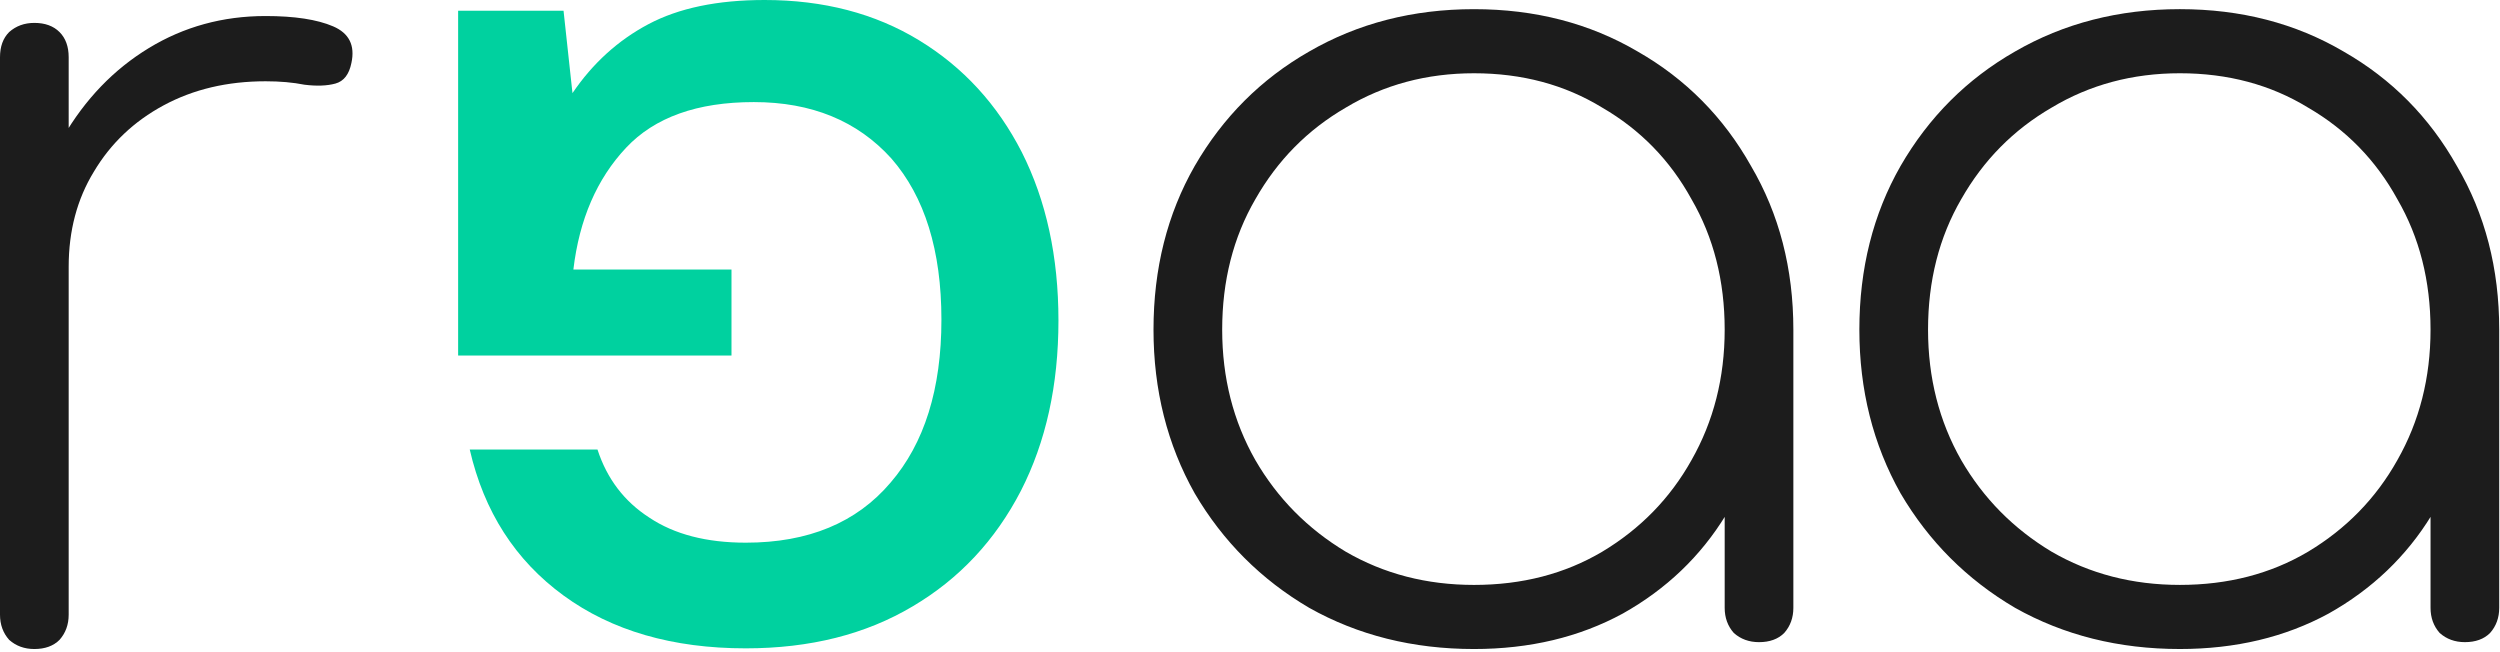
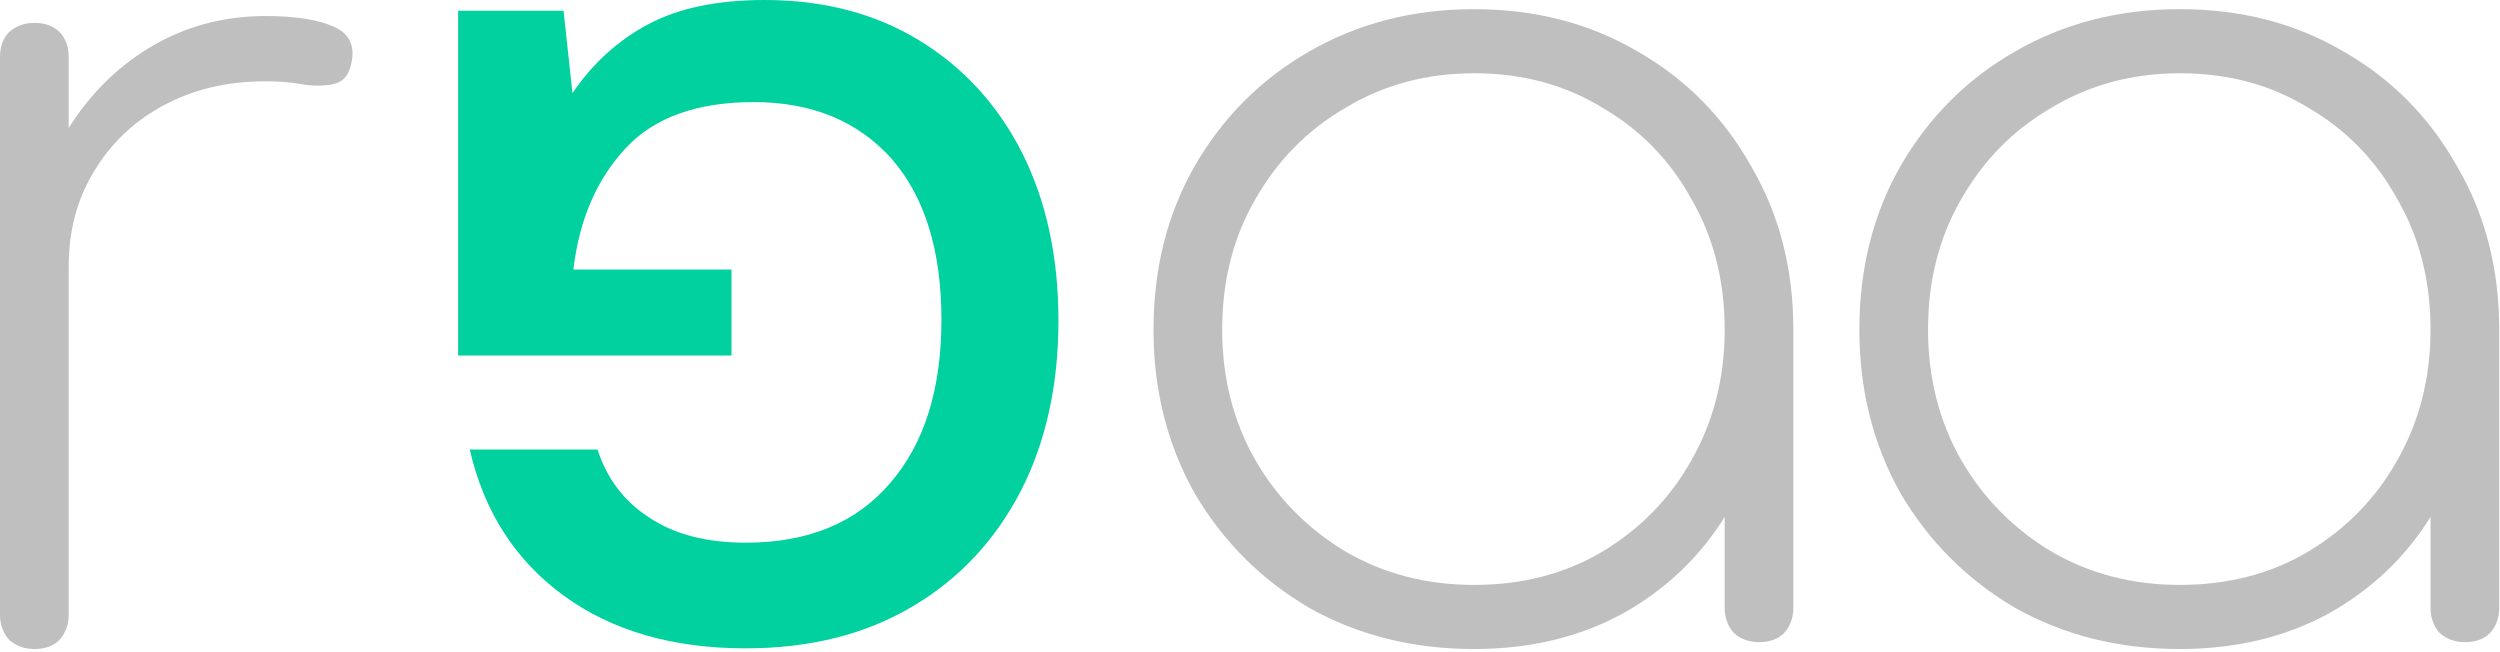
<svg xmlns="http://www.w3.org/2000/svg" width="937" height="244" viewBox="0 0 937 244" fill="none">
  <path d="M286.551 0C308.649 0 327.957 5.035 344.475 15.104C360.993 25.173 373.828 39.157 382.979 57.058C392.131 75.182 396.707 96.216 396.707 120.157C396.707 144.323 392.02 165.58 382.645 183.928C373.046 202.5 359.542 216.932 342.131 227.225C324.497 237.742 303.627 243 279.52 243C252.064 243 229.296 236.399 211.216 223.198C193.136 209.996 181.417 191.76 176.06 168.489H223.939C227.511 179.453 233.984 187.956 243.359 193.997C252.734 200.262 264.787 203.395 279.52 203.395C302.957 203.395 321.037 195.899 333.761 180.907C346.484 166.139 352.845 145.778 352.845 119.822C352.845 93.866 346.595 73.728 334.095 59.407C321.372 45.311 304.185 38.262 282.533 38.262C261.328 38.262 245.368 43.968 234.653 55.38C223.716 67.015 217.131 82.231 214.899 101.026H274.162V133.247H171.707V4.028H211.216L214.564 34.906C222.153 23.718 231.64 15.104 243.024 9.062C254.408 3.021 268.917 0 286.551 0Z" fill="#00D19F" />
-   <path d="M552.457 243.253C529.576 243.253 508.984 238.105 490.679 227.809C472.661 217.227 458.36 202.926 447.778 184.908C437.482 166.603 432.333 146.154 432.333 123.559C432.333 100.678 437.482 80.229 447.778 62.21C458.36 43.906 472.661 29.605 490.679 19.309C508.984 8.727 529.576 3.436 552.457 3.436C575.338 3.436 595.787 8.727 613.806 19.309C631.824 29.605 645.982 43.906 656.278 62.21C666.86 80.229 672.151 100.678 672.151 123.559L661.426 140.72C661.426 160.168 656.564 177.615 646.84 193.059C637.401 208.503 624.531 220.802 608.229 229.954C591.926 238.82 573.336 243.253 552.457 243.253ZM552.457 219.229C570.475 219.229 586.492 215.082 600.506 206.787C614.807 198.207 625.961 186.767 633.969 172.466C642.264 157.88 646.411 141.578 646.411 123.559C646.411 105.254 642.264 88.952 633.969 74.652C625.961 60.065 614.807 48.625 600.506 40.331C586.492 31.75 570.475 27.46 552.457 27.46C534.724 27.46 518.708 31.75 504.408 40.331C490.107 48.625 478.81 60.065 470.516 74.652C462.221 88.952 458.074 105.254 458.074 123.559C458.074 141.578 462.221 157.88 470.516 172.466C478.81 186.767 490.107 198.207 504.408 206.787C518.708 215.082 534.724 219.229 552.457 219.229ZM659.281 240.679C655.563 240.679 652.417 239.535 649.843 237.247C647.555 234.673 646.411 231.527 646.411 227.809V149.3L654.562 123.559H672.151V227.809C672.151 231.527 671.007 234.673 668.719 237.247C666.431 239.535 663.285 240.679 659.281 240.679Z" fill="#1C1C1C" />
-   <path d="M8.58 99.963C10.296 81.659 15.302 65.499 23.596 51.485C31.89 37.184 42.615 26.03 55.772 18.022C68.928 10.014 83.514 6.01 99.531 6.01C110.399 6.01 118.836 7.297 124.843 9.871C130.849 12.445 133.137 17.021 131.707 23.599C130.849 27.889 128.847 30.463 125.701 31.321C122.555 32.179 118.693 32.322 114.117 31.75C109.827 30.892 104.965 30.463 99.531 30.463C85.231 30.463 72.503 33.466 61.349 39.472C50.194 45.479 41.471 53.773 35.179 64.355C28.887 74.652 25.741 86.521 25.741 99.963H8.58ZM12.87 243.253C9.152 243.253 6.006 242.109 3.432 239.821C1.144 237.247 0 234.101 0 230.383V21.454C0 17.45 1.144 14.304 3.432 12.016C6.006 9.728 9.152 8.584 12.87 8.584C16.875 8.584 20.021 9.728 22.309 12.016C24.597 14.304 25.741 17.45 25.741 21.454V230.383C25.741 234.101 24.597 237.247 22.309 239.821C20.021 242.109 16.875 243.253 12.87 243.253Z" fill="#1C1C1C" />
-   <path d="M817.013 243.25C794.132 243.25 773.54 238.102 755.235 227.806C737.217 217.223 722.917 202.923 712.334 184.904C702.038 166.6 696.89 146.15 696.89 123.556C696.89 100.675 702.038 80.225 712.334 62.207C722.917 43.902 737.217 29.602 755.235 19.306C773.54 8.723 794.132 3.432 817.013 3.432C839.893 3.432 860.343 8.723 878.362 19.306C896.38 29.602 910.537 43.902 920.833 62.207C931.416 80.225 936.707 100.675 936.707 123.556L925.982 140.716C925.982 160.165 921.12 177.611 911.395 193.056C901.957 208.5 889.087 220.798 872.784 229.951C856.482 238.817 837.891 243.25 817.013 243.25ZM817.013 219.225C835.031 219.225 851.048 215.078 865.062 206.784C879.362 198.204 890.517 186.763 898.525 172.463C906.819 157.877 910.966 141.574 910.966 123.556C910.966 105.251 906.819 88.949 898.525 74.648C890.517 60.062 879.362 48.621 865.062 40.327C851.048 31.747 835.031 27.457 817.013 27.457C799.28 27.457 783.264 31.747 768.964 40.327C754.663 48.621 743.366 60.062 735.072 74.648C726.778 88.949 722.631 105.251 722.631 123.556C722.631 141.574 726.778 157.877 735.072 172.463C743.366 186.763 754.663 198.204 768.964 206.784C783.264 215.078 799.28 219.225 817.013 219.225ZM923.837 240.676C920.119 240.676 916.973 239.532 914.398 237.244C912.11 234.67 910.966 231.524 910.966 227.806V149.296L919.117 123.556H936.707V227.806C936.707 231.524 935.563 234.67 933.275 237.244C930.987 239.532 927.841 240.676 923.837 240.676Z" fill="#1C1C1C" />
+   <path d="M552.457 243.253C529.576 243.253 508.984 238.105 490.679 227.809C472.661 217.227 458.36 202.926 447.778 184.908C437.482 166.603 432.333 146.154 432.333 123.559C432.333 100.678 437.482 80.229 447.778 62.21C458.36 43.906 472.661 29.605 490.679 19.309C508.984 8.727 529.576 3.436 552.457 3.436C575.338 3.436 595.787 8.727 613.806 19.309C631.824 29.605 645.982 43.906 656.278 62.21C666.86 80.229 672.151 100.678 672.151 123.559L661.426 140.72C661.426 160.168 656.564 177.615 646.84 193.059C637.401 208.503 624.531 220.802 608.229 229.954C591.926 238.82 573.336 243.253 552.457 243.253ZM552.457 219.229C570.475 219.229 586.492 215.082 600.506 206.787C614.807 198.207 625.961 186.767 633.969 172.466C642.264 157.88 646.411 141.578 646.411 123.559C646.411 105.254 642.264 88.952 633.969 74.652C625.961 60.065 614.807 48.625 600.506 40.331C586.492 31.75 570.475 27.46 552.457 27.46C534.724 27.46 518.708 31.75 504.408 40.331C490.107 48.625 478.81 60.065 470.516 74.652C462.221 88.952 458.074 105.254 458.074 123.559C458.074 141.578 462.221 157.88 470.516 172.466C478.81 186.767 490.107 198.207 504.408 206.787C518.708 215.082 534.724 219.229 552.457 219.229ZM659.281 240.679C655.563 240.679 652.417 239.535 649.843 237.247C647.555 234.673 646.411 231.527 646.411 227.809V149.3L654.562 123.559H672.151V227.809C672.151 231.527 671.007 234.673 668.719 237.247C666.431 239.535 663.285 240.679 659.281 240.679Z" fill="#BFBFBF" />
+   <path d="M8.58 99.963C10.296 81.659 15.302 65.499 23.596 51.485C31.89 37.184 42.615 26.03 55.772 18.022C68.928 10.014 83.514 6.01 99.531 6.01C110.399 6.01 118.836 7.297 124.843 9.871C130.849 12.445 133.137 17.021 131.707 23.599C130.849 27.889 128.847 30.463 125.701 31.321C122.555 32.179 118.693 32.322 114.117 31.75C109.827 30.892 104.965 30.463 99.531 30.463C85.231 30.463 72.503 33.466 61.349 39.472C50.194 45.479 41.471 53.773 35.179 64.355C28.887 74.652 25.741 86.521 25.741 99.963H8.58ZM12.87 243.253C9.152 243.253 6.006 242.109 3.432 239.821C1.144 237.247 0 234.101 0 230.383V21.454C0 17.45 1.144 14.304 3.432 12.016C6.006 9.728 9.152 8.584 12.87 8.584C16.875 8.584 20.021 9.728 22.309 12.016C24.597 14.304 25.741 17.45 25.741 21.454V230.383C25.741 234.101 24.597 237.247 22.309 239.821C20.021 242.109 16.875 243.253 12.87 243.253Z" fill="#BFBFBF" />
+   <path d="M817.013 243.25C794.132 243.25 773.54 238.102 755.235 227.806C737.217 217.223 722.917 202.923 712.334 184.904C702.038 166.6 696.89 146.15 696.89 123.556C696.89 100.675 702.038 80.225 712.334 62.207C722.917 43.902 737.217 29.602 755.235 19.306C773.54 8.723 794.132 3.432 817.013 3.432C839.893 3.432 860.343 8.723 878.362 19.306C896.38 29.602 910.537 43.902 920.833 62.207C931.416 80.225 936.707 100.675 936.707 123.556L925.982 140.716C925.982 160.165 921.12 177.611 911.395 193.056C901.957 208.5 889.087 220.798 872.784 229.951C856.482 238.817 837.891 243.25 817.013 243.25ZM817.013 219.225C835.031 219.225 851.048 215.078 865.062 206.784C879.362 198.204 890.517 186.763 898.525 172.463C906.819 157.877 910.966 141.574 910.966 123.556C910.966 105.251 906.819 88.949 898.525 74.648C890.517 60.062 879.362 48.621 865.062 40.327C851.048 31.747 835.031 27.457 817.013 27.457C799.28 27.457 783.264 31.747 768.964 40.327C754.663 48.621 743.366 60.062 735.072 74.648C726.778 88.949 722.631 105.251 722.631 123.556C722.631 141.574 726.778 157.877 735.072 172.463C743.366 186.763 754.663 198.204 768.964 206.784C783.264 215.078 799.28 219.225 817.013 219.225ZM923.837 240.676C920.119 240.676 916.973 239.532 914.398 237.244C912.11 234.67 910.966 231.524 910.966 227.806V149.296L919.117 123.556H936.707V227.806C936.707 231.524 935.563 234.67 933.275 237.244C930.987 239.532 927.841 240.676 923.837 240.676Z" fill="#BFBFBF" />
</svg>
